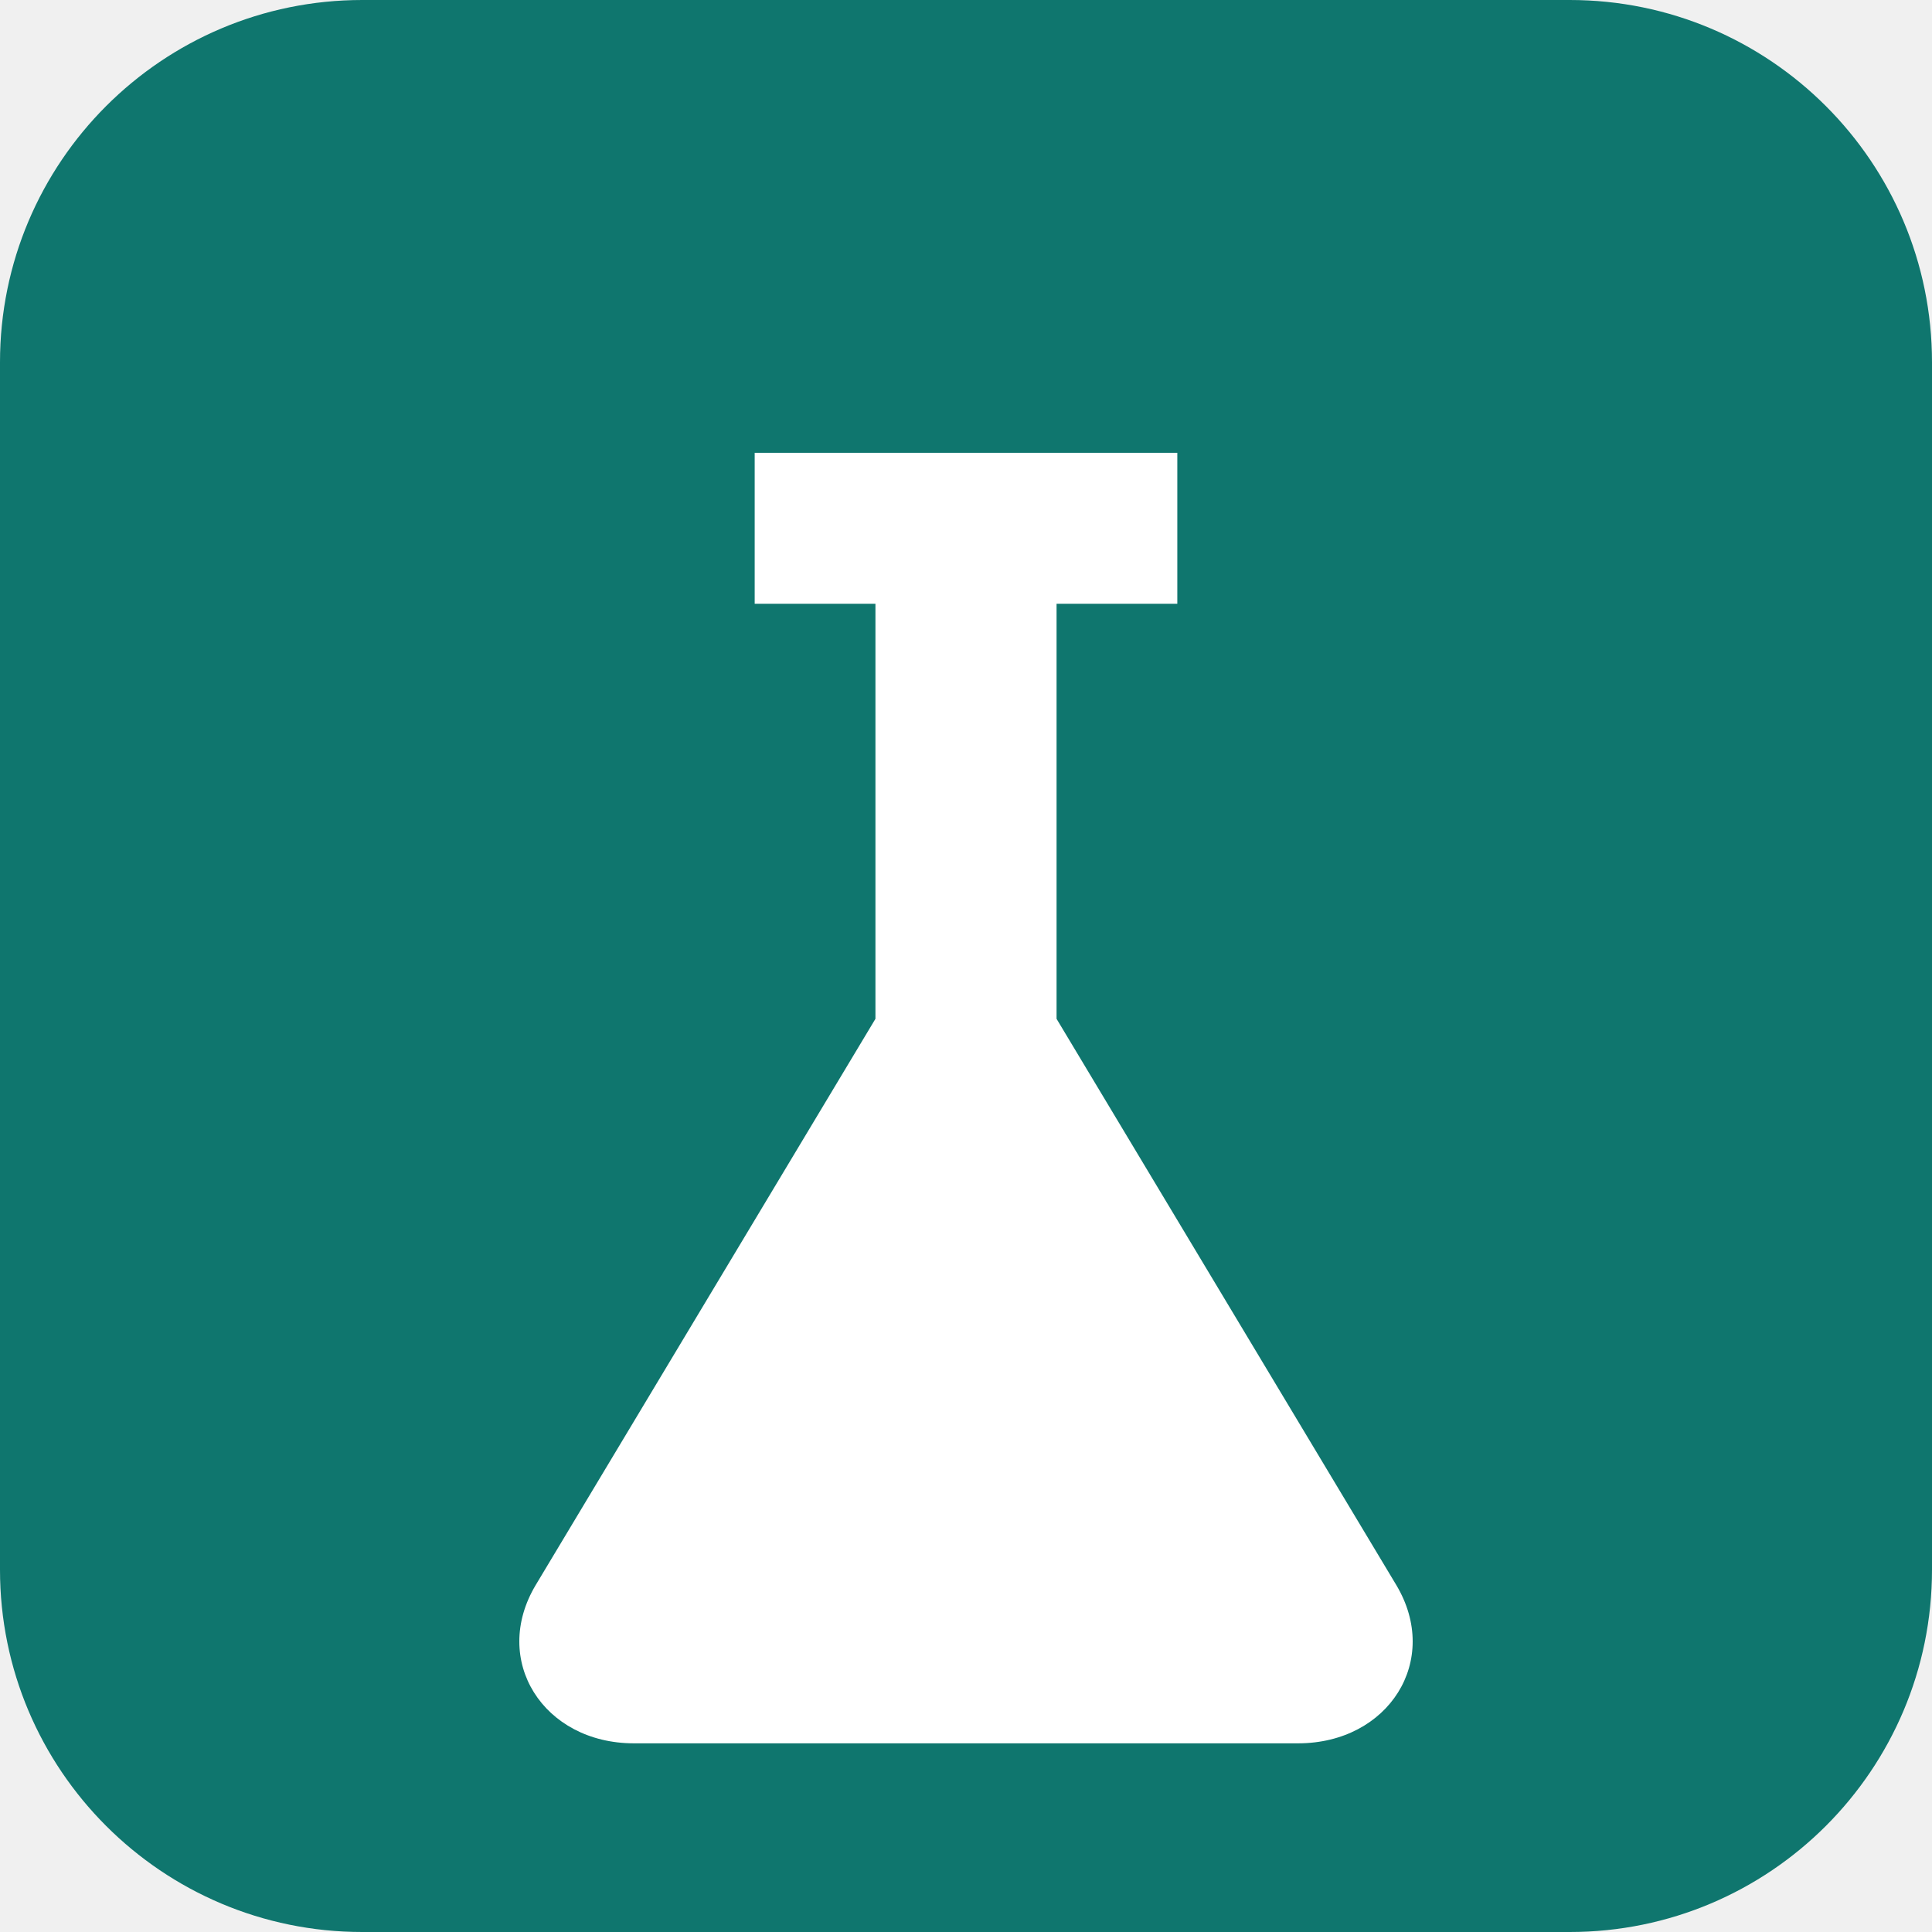
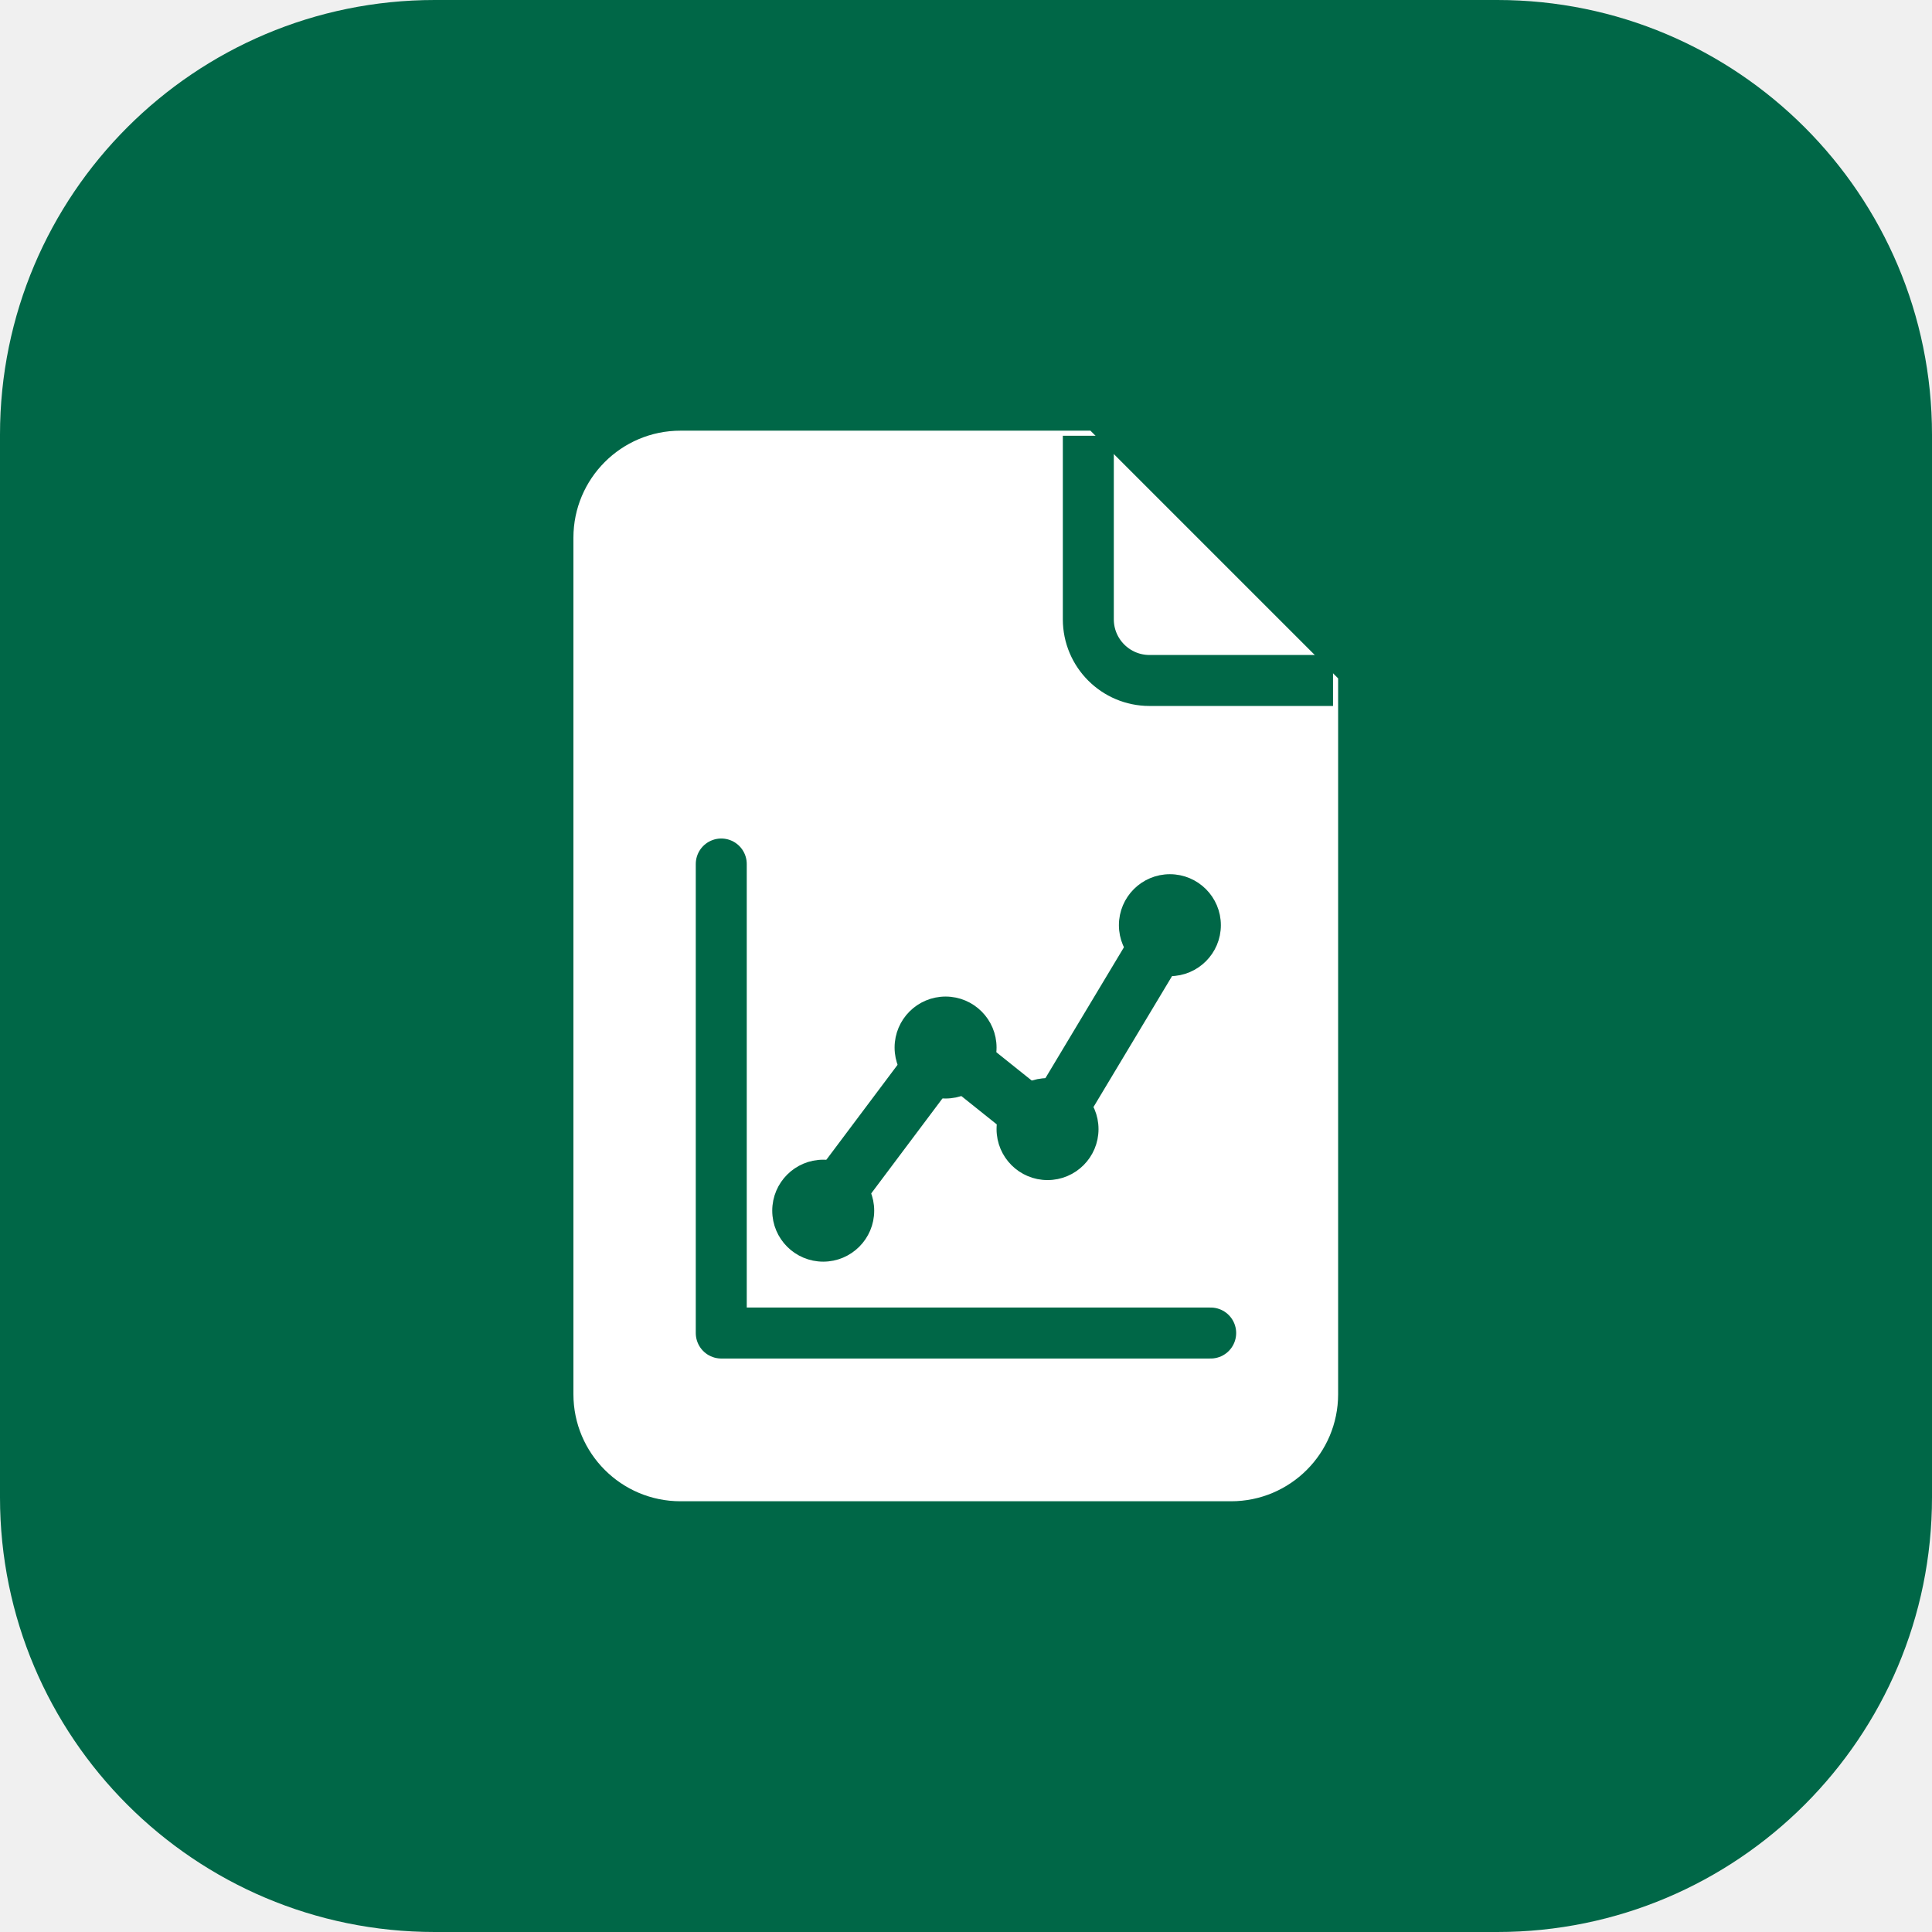
- <svg xmlns="http://www.w3.org/2000/svg" viewBox="0 0 512 512">
-   <rect width="512" height="512" rx="96" fill="#0f766e" />
-   <path d="M200 120h112v40h-32v110l90 150c12 20-2 42-26 42H168c-24 0-38-22-26-42l90-150V160h-32z" fill="#ffffff" />
+ <svg xmlns="http://www.w3.org/2000/svg" viewBox="0 0 120 120" width="120" height="120" role="img" aria-label="Data Page app icon">
+   <rect width="120" height="120" rx="27" fill="#006747" />
+   <mask id="m-graph" maskUnits="userSpaceOnUse" x="0" y="0" width="120" height="120">
+     <g fill="#fff" stroke="#fff">
+       <path d="M32 8 H72 L96 32 V102 A10 10 0 0 1 86 112 H32 A10 10 0 0 1 22 102 V18 A10 10 0 0 1 32 8 Z" />
+     </g>
+     <g fill="#000" stroke="#000">
+       <path d="M72 8 V26 A6 6 0 0 0 78 32 H96" stroke-width="5" stroke-linejoin="round" fill="none" />
+       <path d="M36 50 V96 H84" stroke-width="5" stroke-linecap="round" stroke-linejoin="round" fill="none" />
+       <path d="M46 84 L58 68 L68 76 L80 56" stroke-width="5.5" stroke-linecap="round" stroke-linejoin="round" fill="none" />
+       <circle cx="46" cy="84" r="4.5" />
+       <circle cx="58" cy="68" r="4.5" />
+       <circle cx="68" cy="76" r="4.5" />
+       <circle cx="80" cy="56" r="4.5" />
+     </g>
+   </mask>
+   <g transform="translate(22 22) scale(0.6333)">
+     <g mask="url(#m-graph)">
+       <rect width="120" height="120" fill="#FFFFFF" />
+     </g>
+   </g>
</svg>
